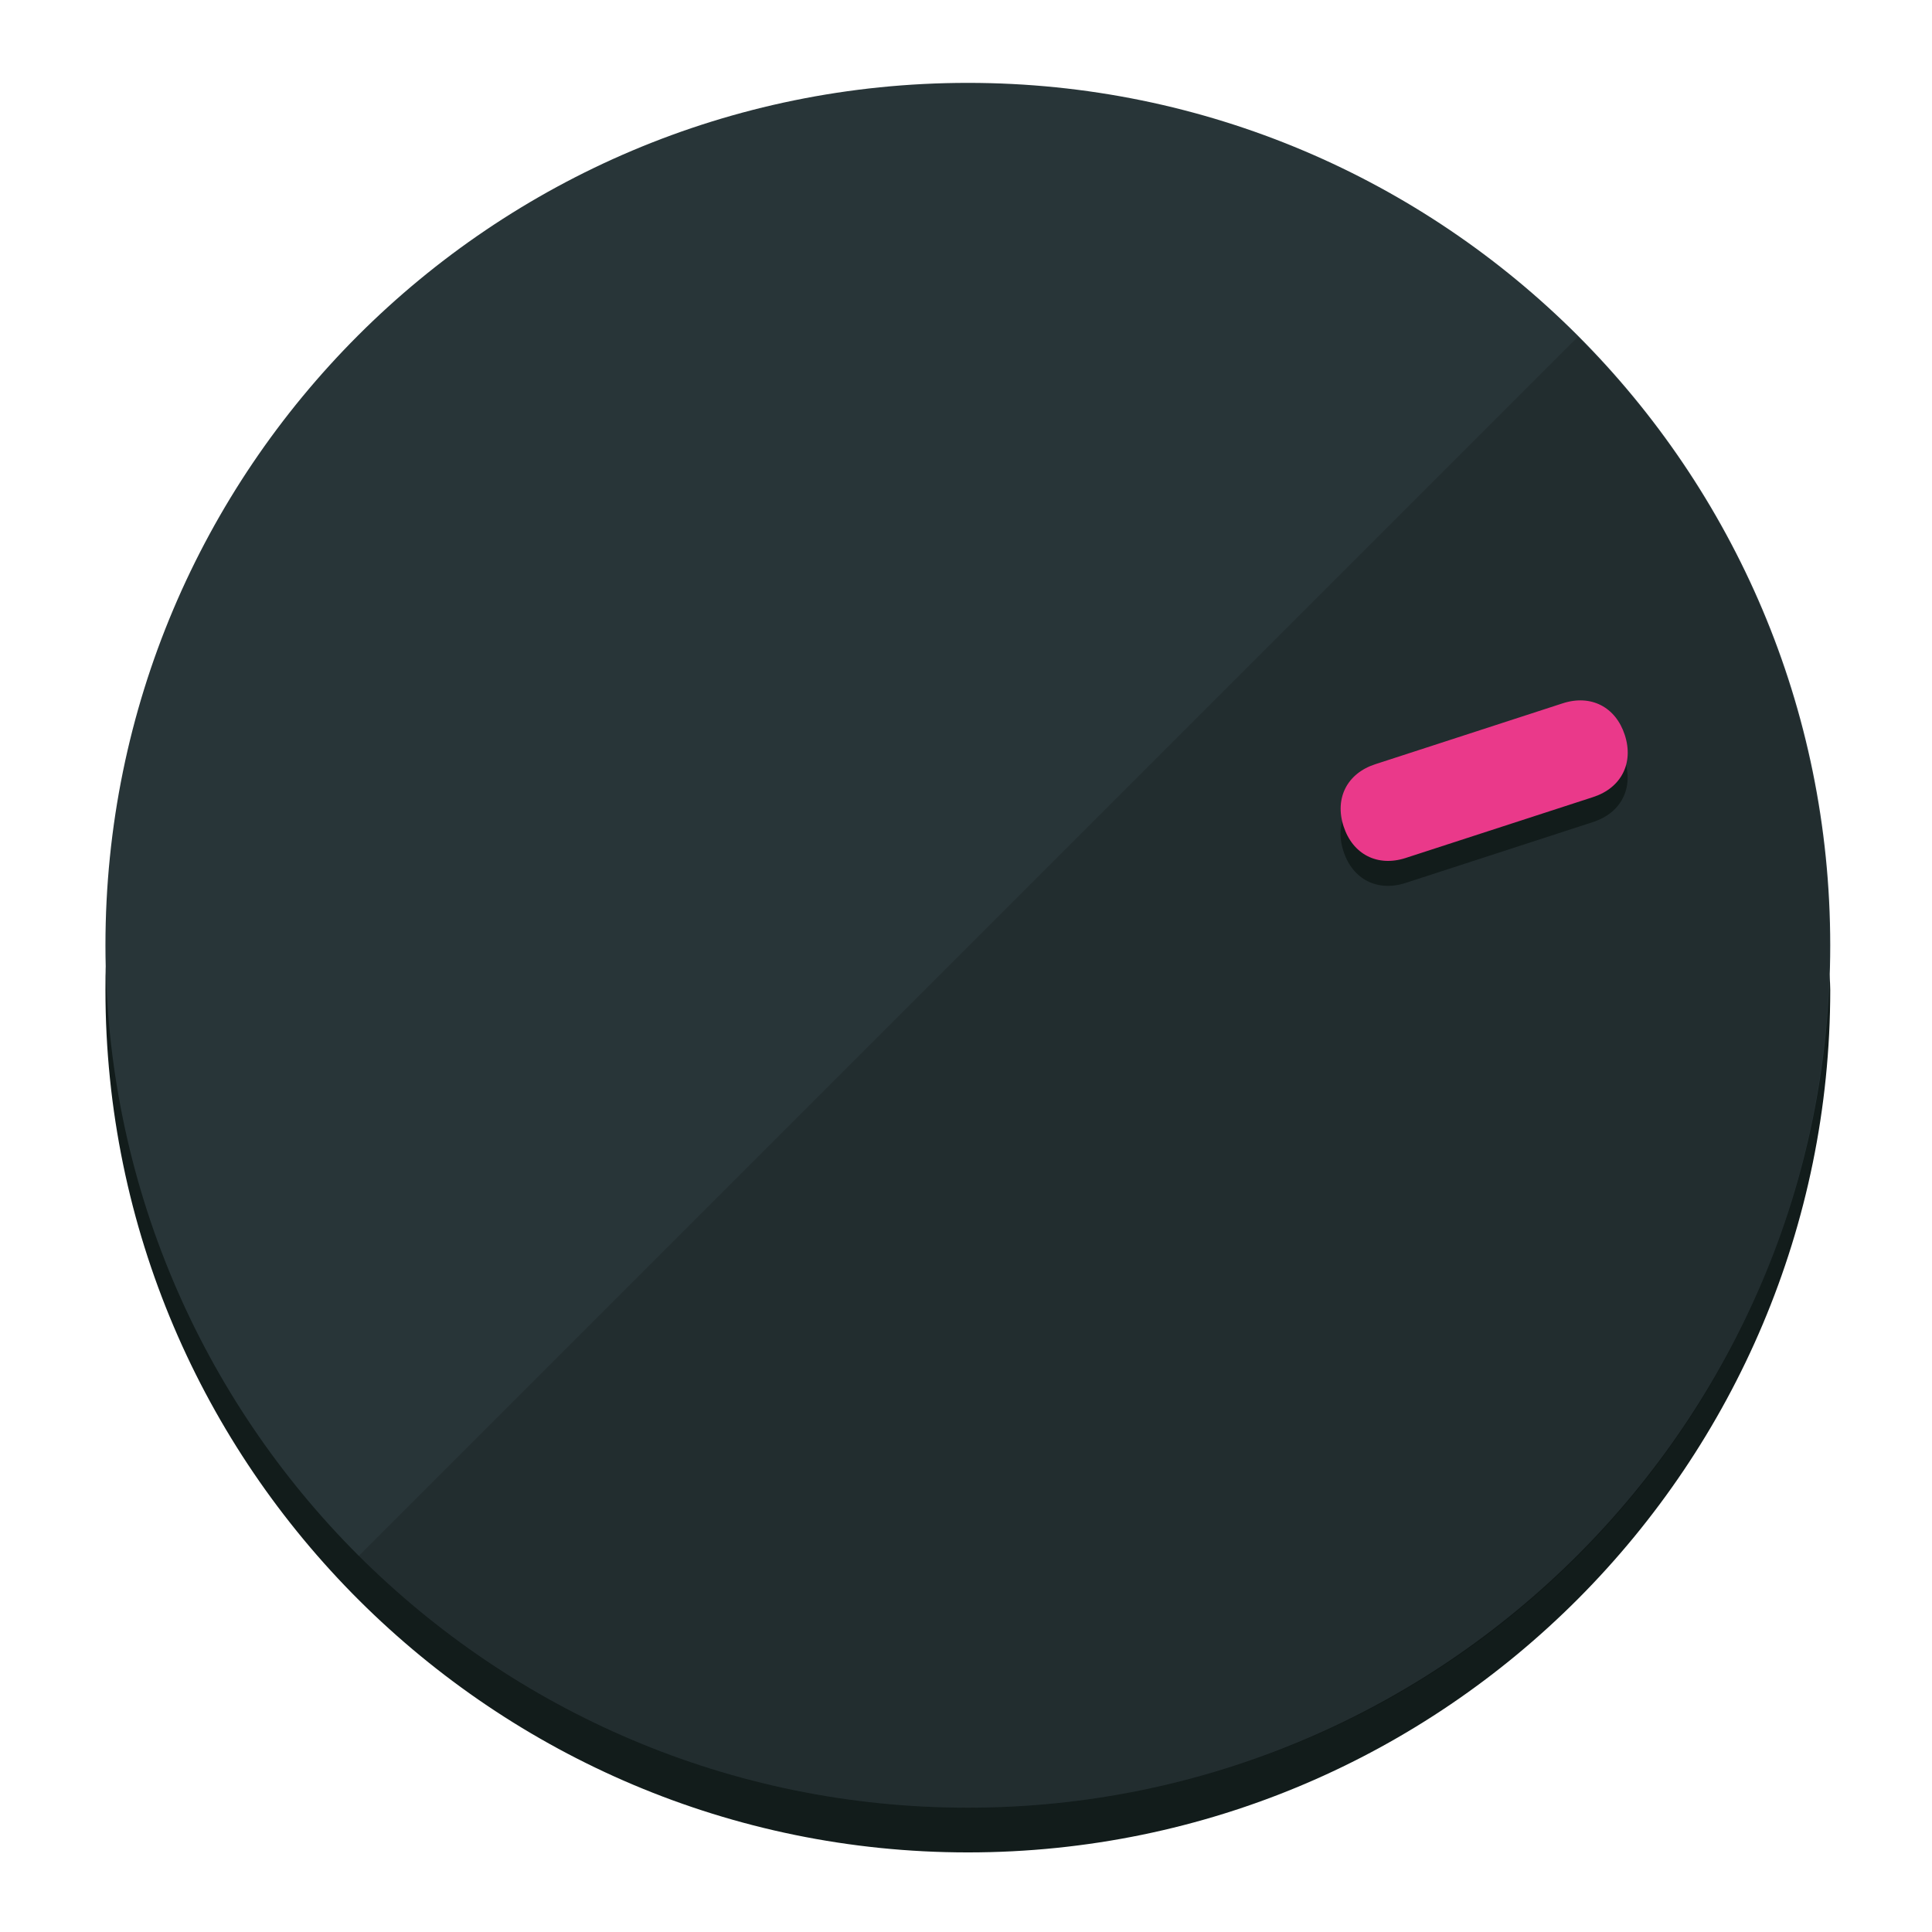
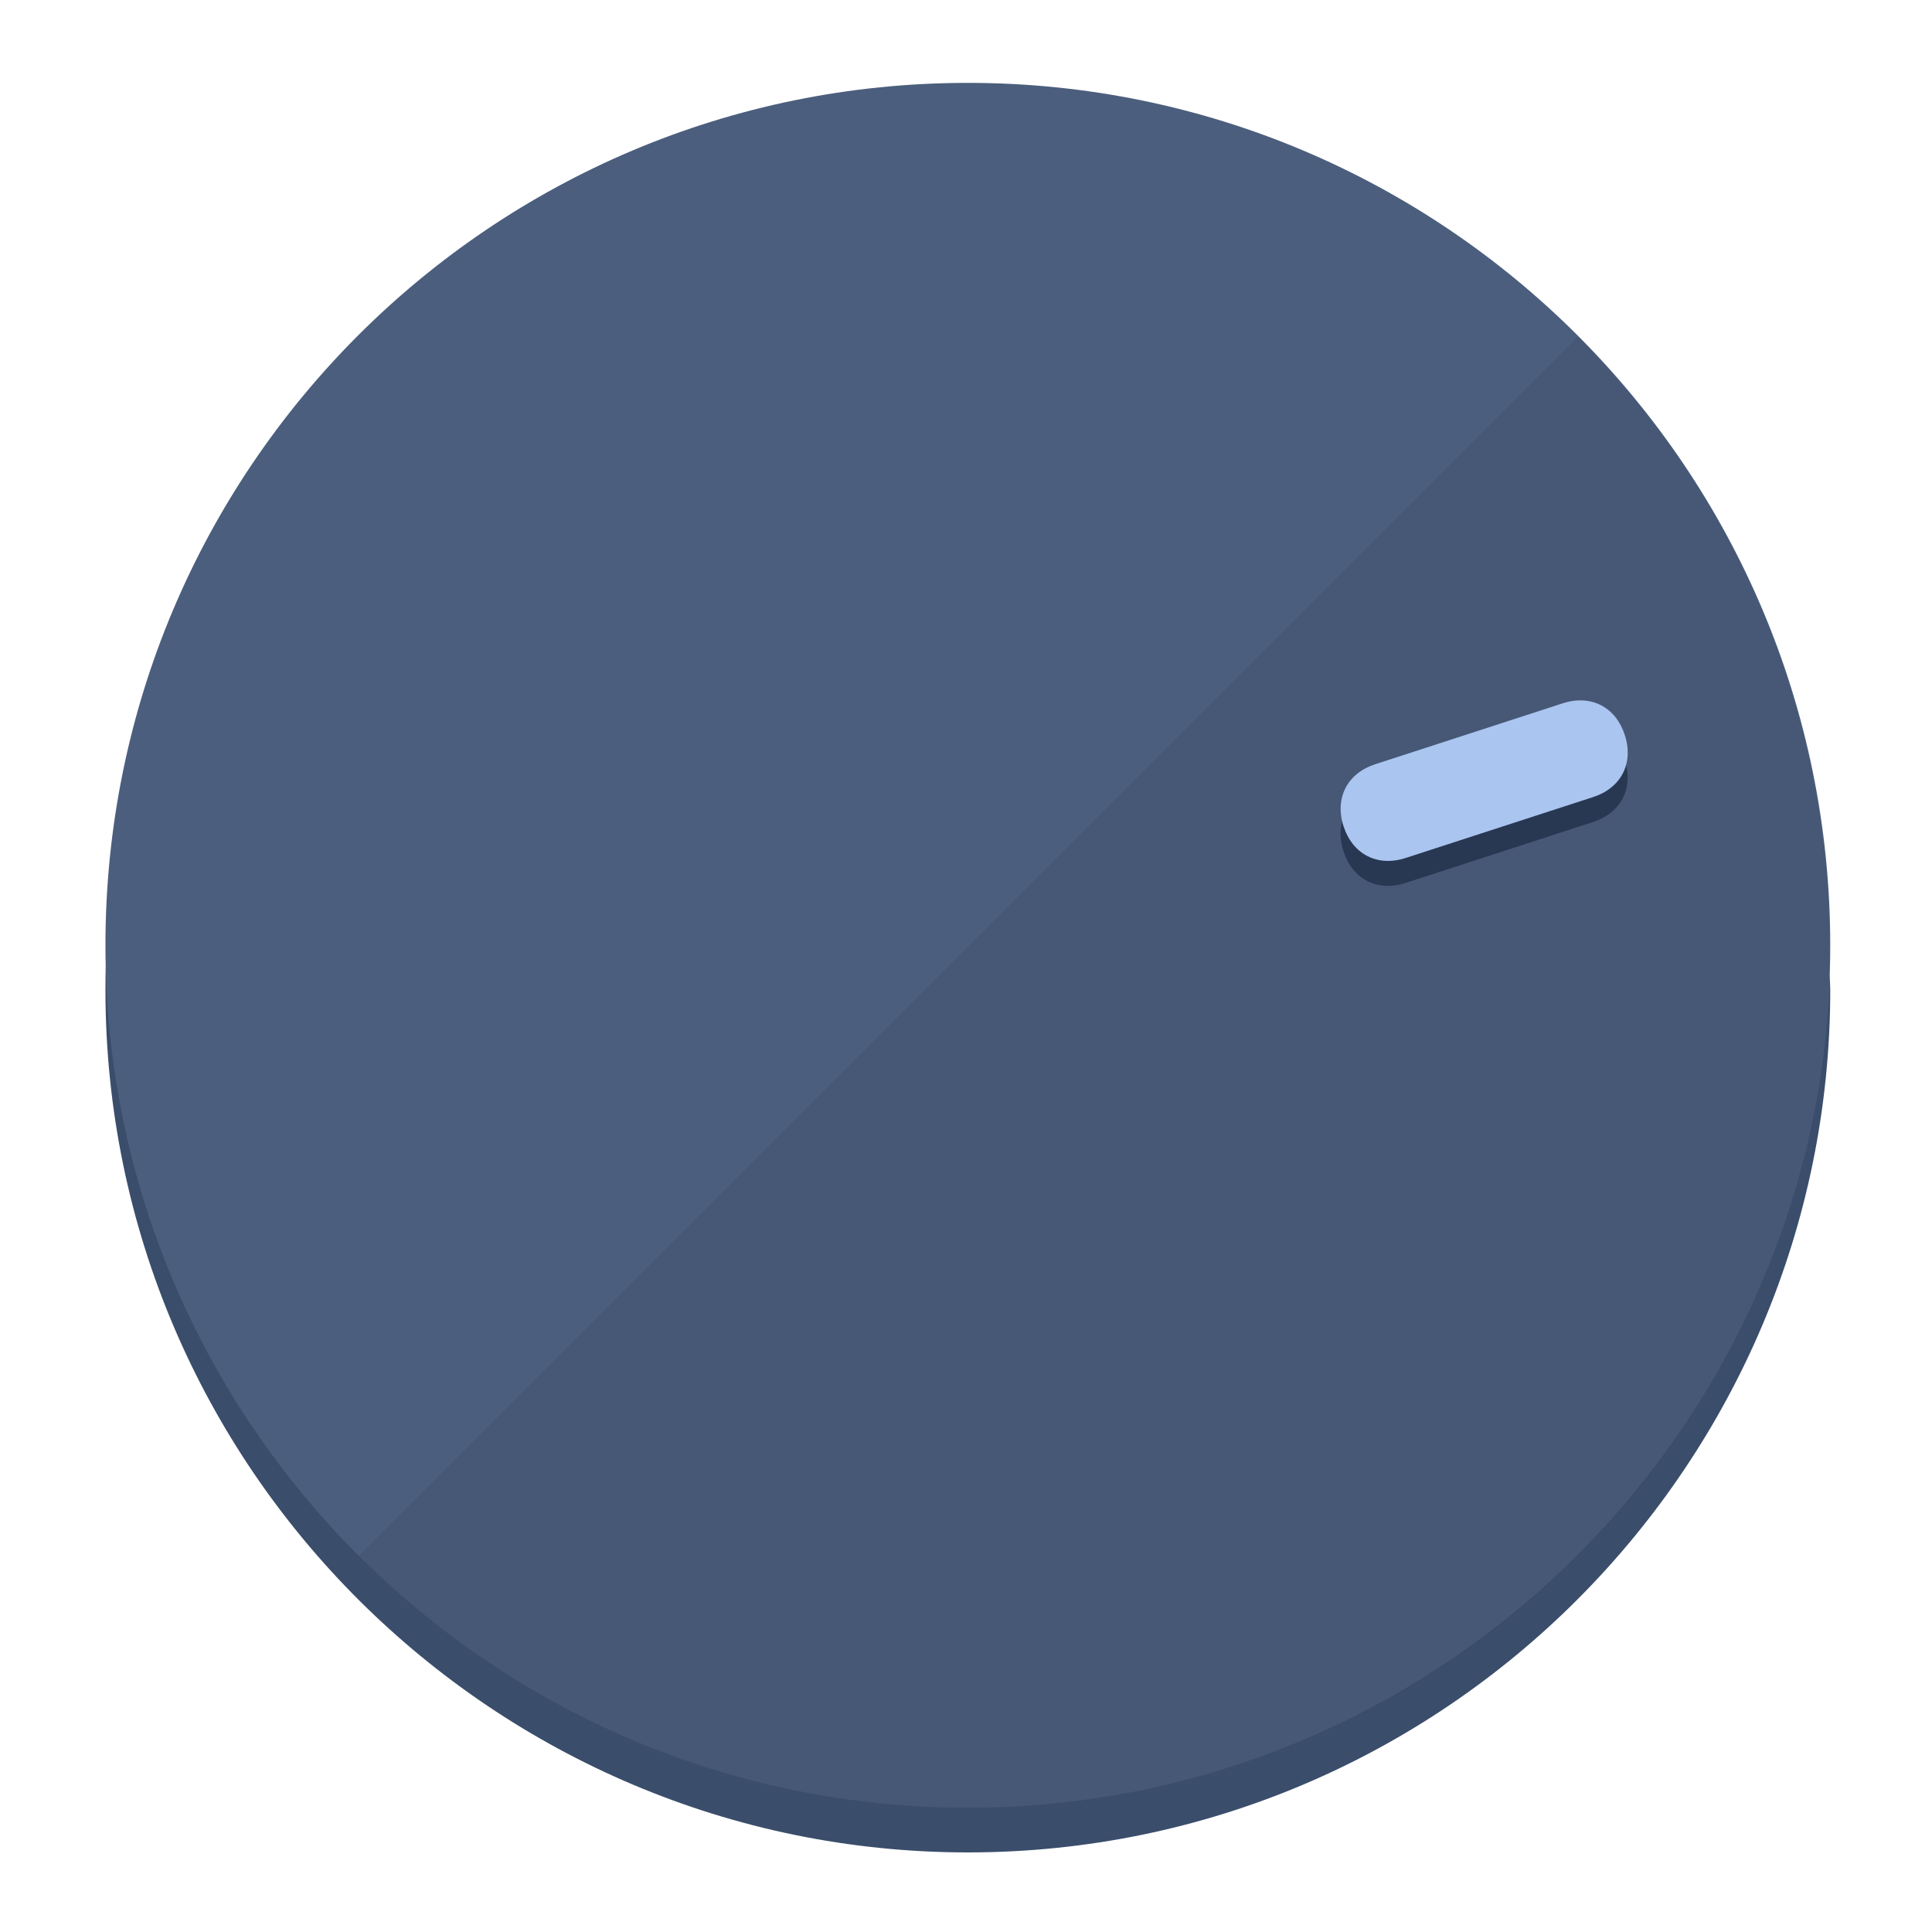
<svg xmlns="http://www.w3.org/2000/svg" height="120px" width="120px" version="1.1" id="Layer_1" viewBox="0 0 496.8 496.8" xml:space="preserve">
  <defs id="defs23" />
  <g id="g3158">
-     <path style="display:inline;fill:#121c1b;fill-opacity:1;stroke-width:1.584" d="m 248.875,445.92 c 116.582,0 212.89,-91.238 220.493,-205.286 0,5.069 1.267,8.87 1.267,13.939 0,121.651 -98.842,221.76 -221.76,221.76 -121.651,0 -221.76,-98.842 -221.76,-221.76 0,-5.069 0,-8.87 1.267,-13.939 7.603,114.048 103.91,205.286 220.493,205.286 z" id="path8" />
-     <circle style="display:inline;fill:#283538;fill-opacity:1;stroke-width:1.584" cx="248.875" cy="243.071" r="221.76" id="circle12" />
-     <path style="display:inline;fill:#000000;fill-opacity:0.154;stroke-width:1.587" d="m 405.744,86.606 c 86.308,86.308 86.308,227.193 0,313.5 -86.308,86.308 -227.193,86.308 -313.5,0" id="path14" />
+     <path style="display:inline;fill:#3A4D6B;fill-opacity:1;stroke-width:1.584" d="m 248.875,445.92 c 116.582,0 212.89,-91.238 220.493,-205.286 0,5.069 1.267,8.87 1.267,13.939 0,121.651 -98.842,221.76 -221.76,221.76 -121.651,0 -221.76,-98.842 -221.76,-221.76 0,-5.069 0,-8.87 1.267,-13.939 7.603,114.048 103.91,205.286 220.493,205.286 z" id="path8" />
+     <circle style="display:inline;fill:#4B5E7D;fill-opacity:1;stroke-width:1.584" cx="248.875" cy="243.071" r="221.76" id="circle12" />
+     <path style="display:inline;fill:#293852;fill-opacity:0.154;stroke-width:1.587" d="m 405.744,86.606 c 86.308,86.308 86.308,227.193 0,313.5 -86.308,86.308 -227.193,86.308 -313.5,0" id="path14" />
  </g>
  <g id="g3198">
    <circle style="display:none;fill:#000000;fill-opacity:0;stroke-width:1.584" cx="308.441" cy="-161.035" r="221.76" id="circle12-3" transform="rotate(72)" />
-     <path style="display:inline;fill:#121c1b;fill-opacity:1;stroke-width:1.584" d="m 361.436,227.043 c -7.231,2.35 -13.618,-0.905 -15.968,-8.136 v 0 c -2.35,-7.231 0.905,-13.618 8.136,-15.968 l 48.207,-15.663 c 7.231,-2.349 13.618,0.905 15.968,8.136 v 0 c 2.35,7.231 -0.905,13.618 -8.136,15.968 z" id="path3789" />
-     <path style="display:inline;fill:#ea398a;stroke-width:1.584" d="m 361.461,220.621 c -7.231,2.349 -13.618,-0.905 -15.968,-8.136 v 0 c -2.35,-7.231 0.905,-13.618 8.136,-15.968 l 48.207,-15.663 c 7.231,-2.35 13.618,0.905 15.968,8.136 v 0 c 2.35,7.231 -0.905,13.618 -8.136,15.968 z" id="path915" />
+     <path style="display:inline;fill:#293852;fill-opacity:1;stroke-width:1.584" d="m 361.436,227.043 c -7.231,2.35 -13.618,-0.905 -15.968,-8.136 v 0 c -2.35,-7.231 0.905,-13.618 8.136,-15.968 l 48.207,-15.663 c 7.231,-2.349 13.618,0.905 15.968,8.136 v 0 c 2.35,7.231 -0.905,13.618 -8.136,15.968 z" id="path3789" />
+     <path style="display:inline;fill:#AAC5F0;stroke-width:1.584" d="m 361.461,220.621 c -7.231,2.349 -13.618,-0.905 -15.968,-8.136 v 0 c -2.35,-7.231 0.905,-13.618 8.136,-15.968 l 48.207,-15.663 c 7.231,-2.35 13.618,0.905 15.968,8.136 v 0 c 2.35,7.231 -0.905,13.618 -8.136,15.968 z" id="path915" />
  </g>
</svg>
